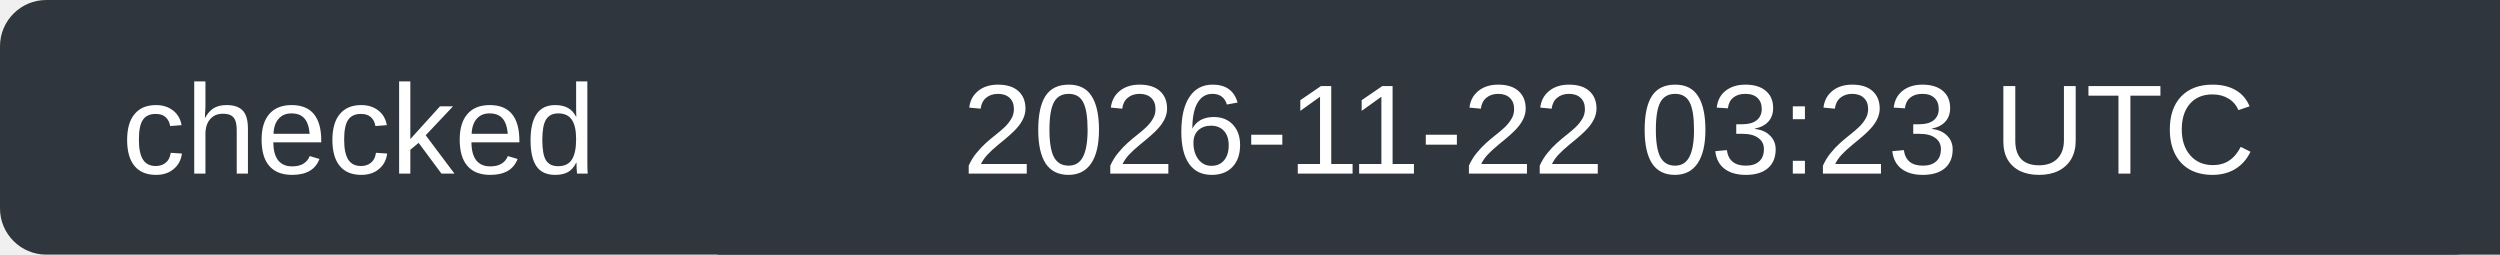
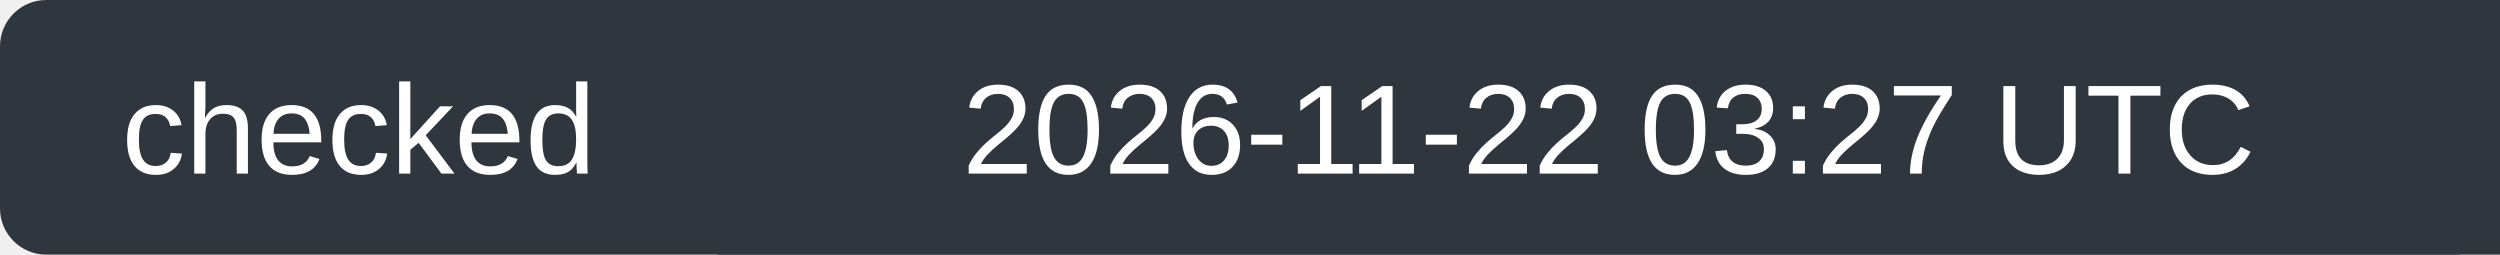
- <svg xmlns="http://www.w3.org/2000/svg" width="216" height="22" role="img" aria-label="checked: 2026-11-22 03:23 UTC">
+ <svg xmlns="http://www.w3.org/2000/svg" width="216" height="22" role="img" aria-label="checked: 2026-11-22 03:27 UTC">
  <rect width="216" height="22" rx="4" fill="#30363d" />
  <path d="M62 0h154v22H62z" fill="#30363d" />
  <g fill="#fff" text-anchor="middle" font-family="Segoe UI,Arial,sans-serif" font-size="11">
    <text x="31.0" y="15">checked</text>
-     <text x="139.0" y="15">2026-11-22 03:23 UTC</text>
+     <text x="139.0" y="15">2026-11-22 03:27 UTC</text>
  </g>
</svg>
